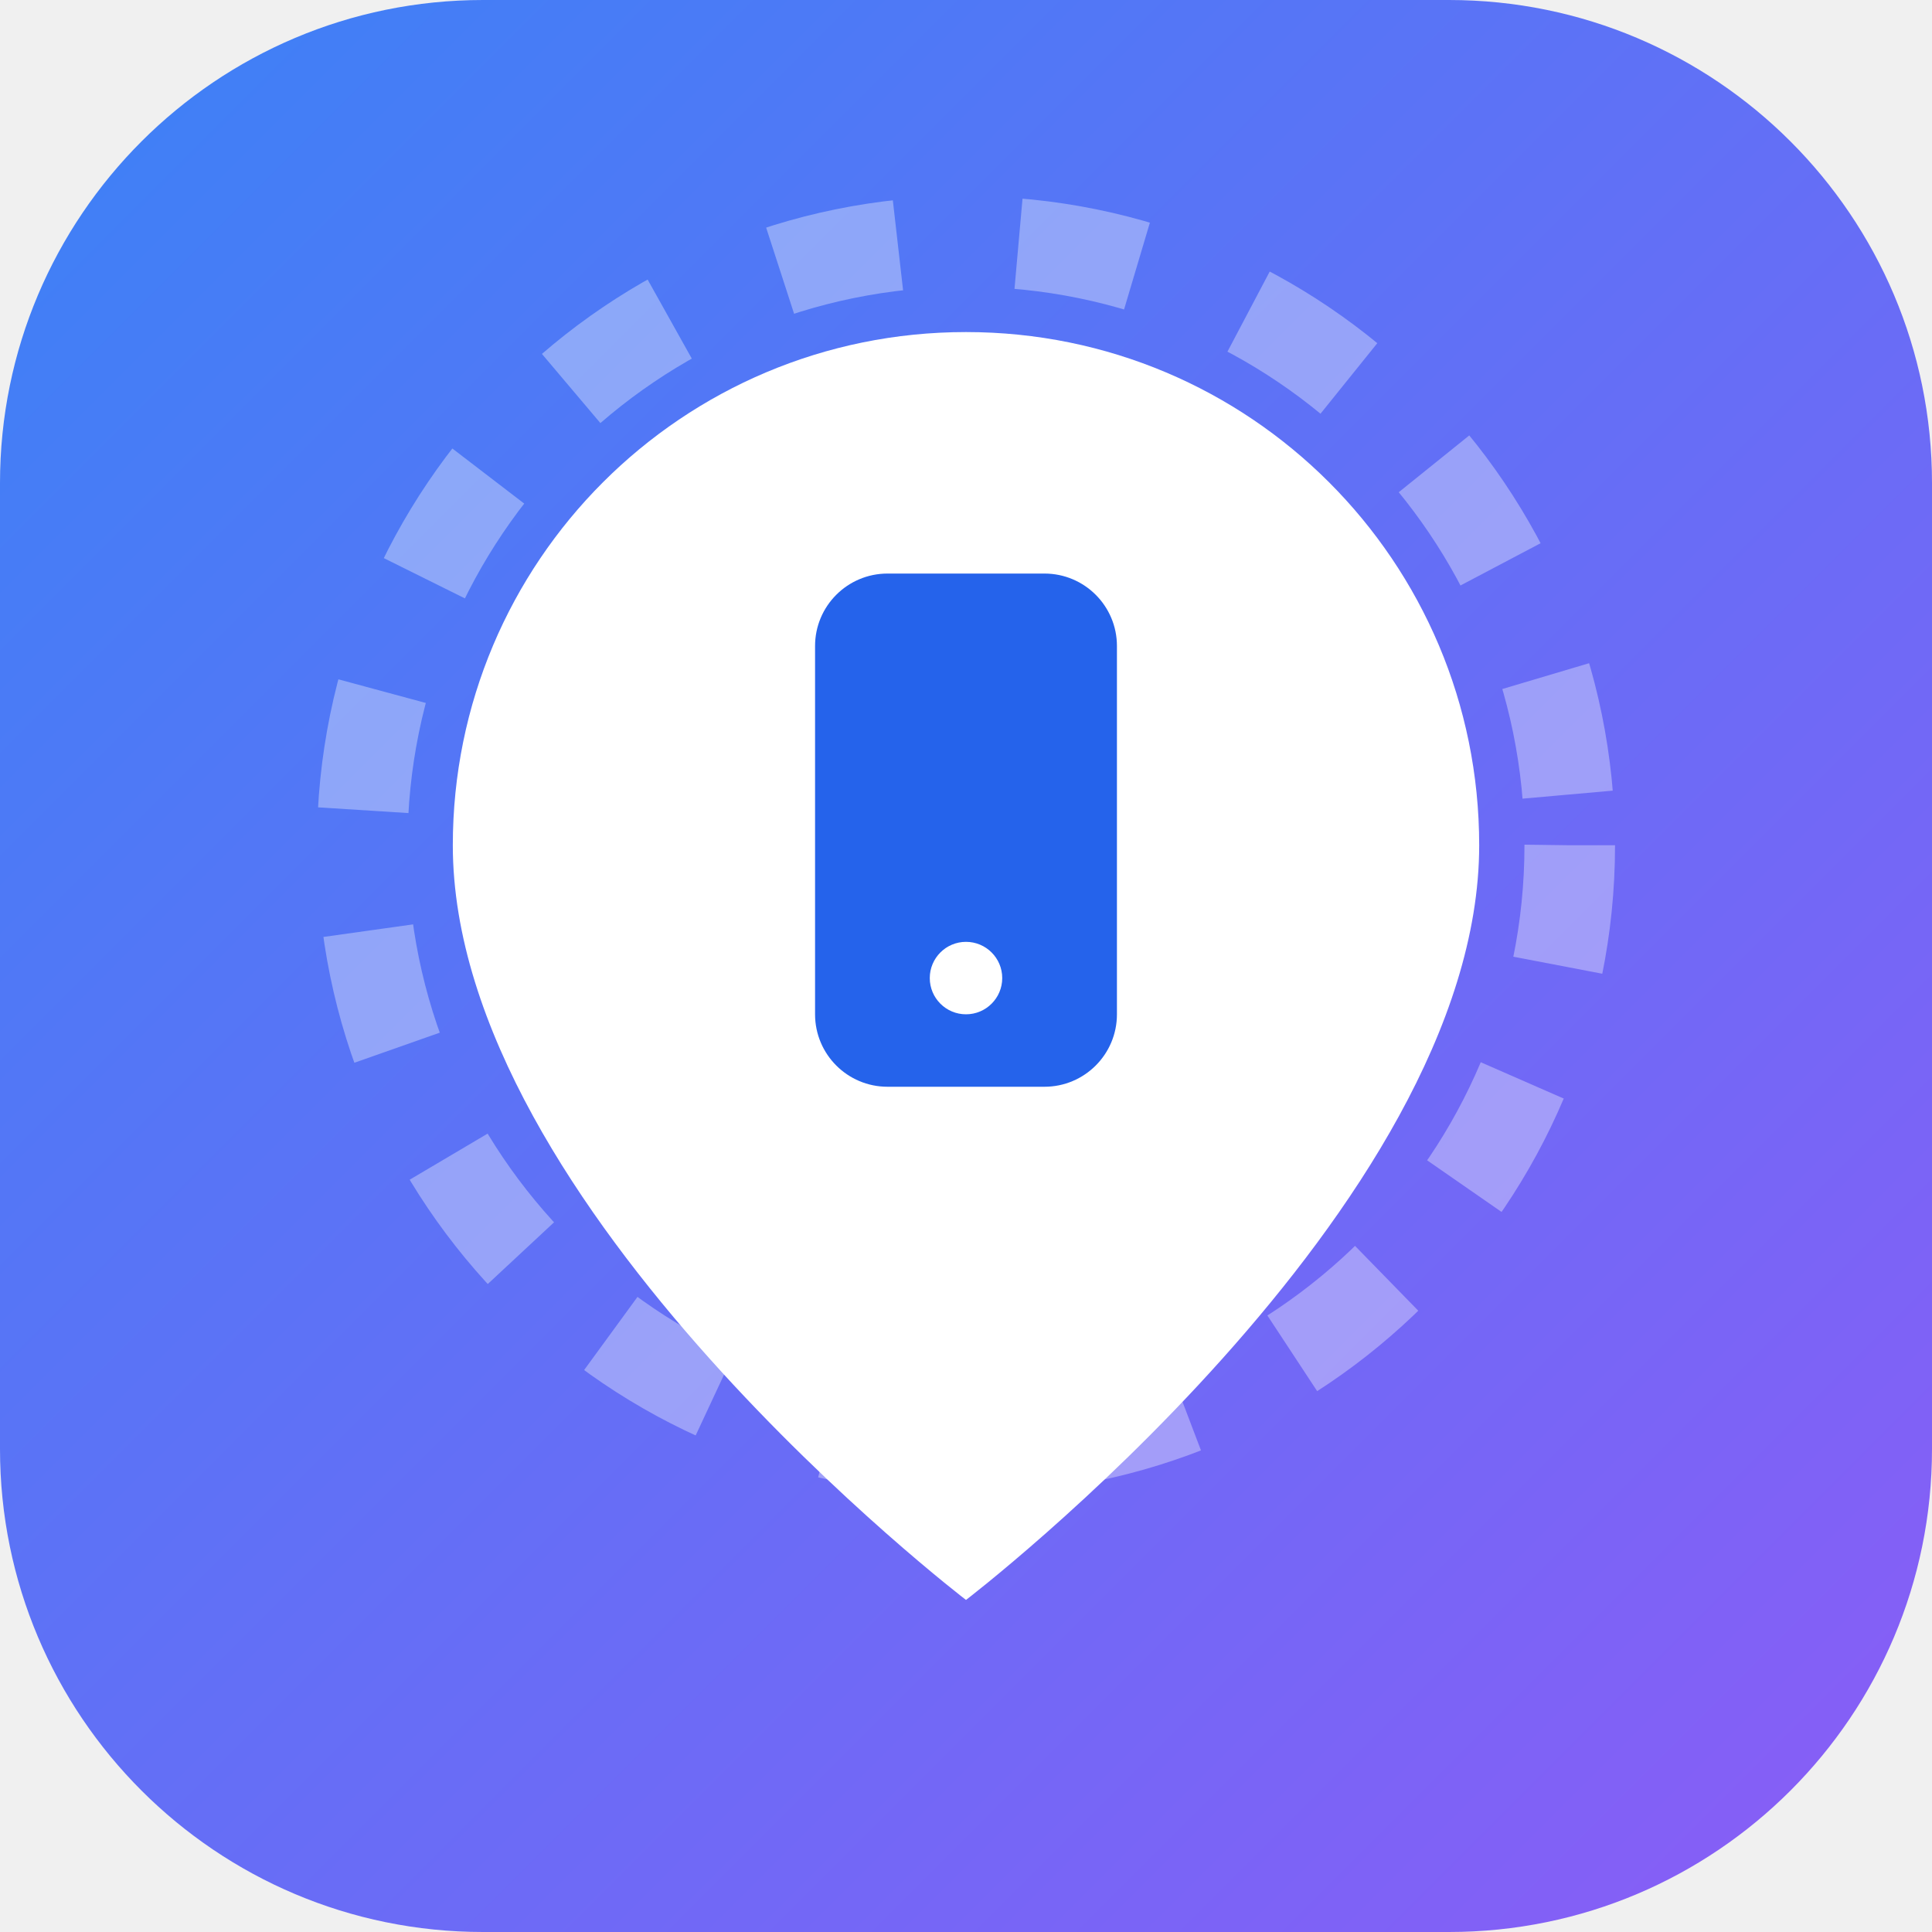
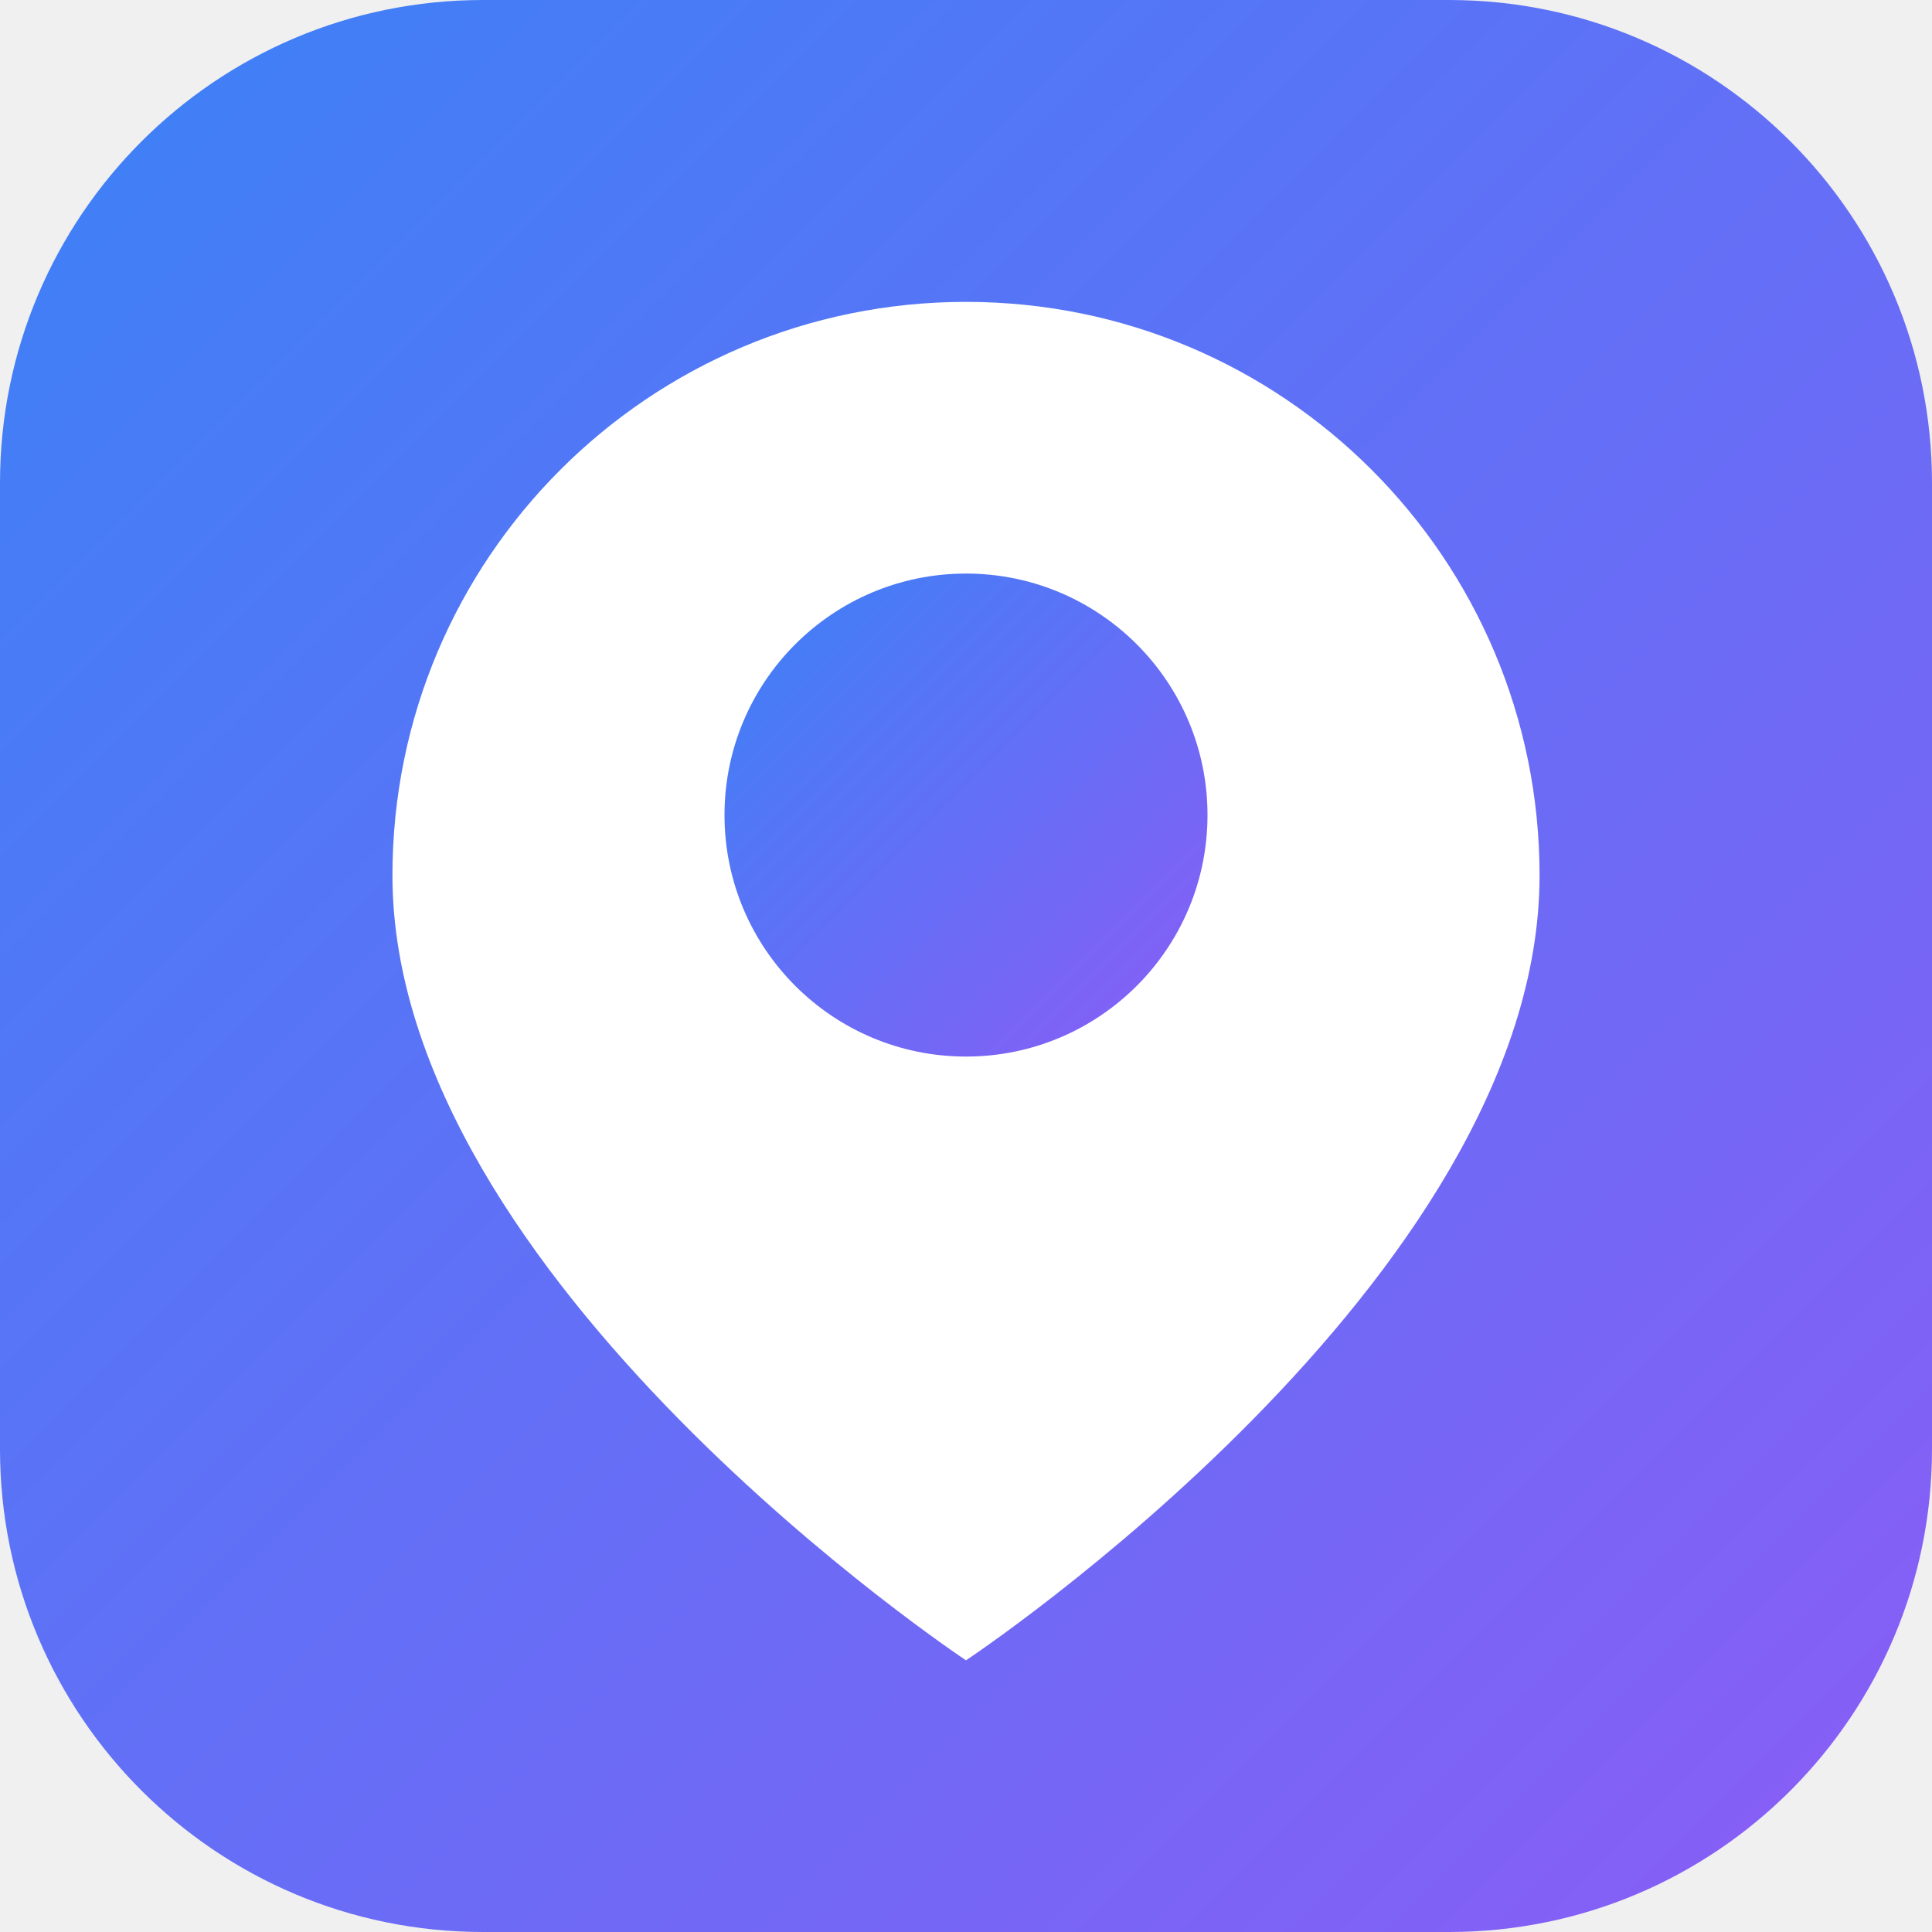
<svg xmlns="http://www.w3.org/2000/svg" viewBox="0 0 32 32">
  <defs>
    <linearGradient id="pinGrad" x1="0%" y1="0%" x2="100%" y2="100%">
      <stop offset="0%" stop-color="#3b82f6" />
      <stop offset="100%" stop-color="#8b5cf6" />
    </linearGradient>
  </defs>
  <rect width="32" height="32" rx="8" fill="url(#pinGrad)" />
-   <circle cx="16" cy="14" r="10" fill="none" stroke="rgba(255,255,255,0.35)" stroke-width="1.5" stroke-dasharray="2 2" />
-   <path d="M16 5.5 C11.3 5.5 7.5 9.3 7.5 14 C7.5 20 16 26.5 16 26.5 C16 26.5 24.5 20 24.5 14 C24.5 9.3 20.7 5.5 16 5.5 Z" fill="#ffffff" />
-   <rect x="13.5" y="9.5" width="5" height="8.5" rx="1.2" fill="#2563eb" />
-   <circle cx="16" cy="16.2" r="0.6" fill="#ffffff" />
+   <path d="M16 5 C10.75 5 6.5 9.25 6.5 14.5 C6.5 21.2 16 27.5 16 27.5 C16 27.5 25.5 21.2 25.5 14.5 C25.5 9.25 21.25 5 16 5 Z" fill="#ffffff" />
+   <circle cx="16" cy="13.5" r="4" fill="url(#pinGrad)" />
</svg>
